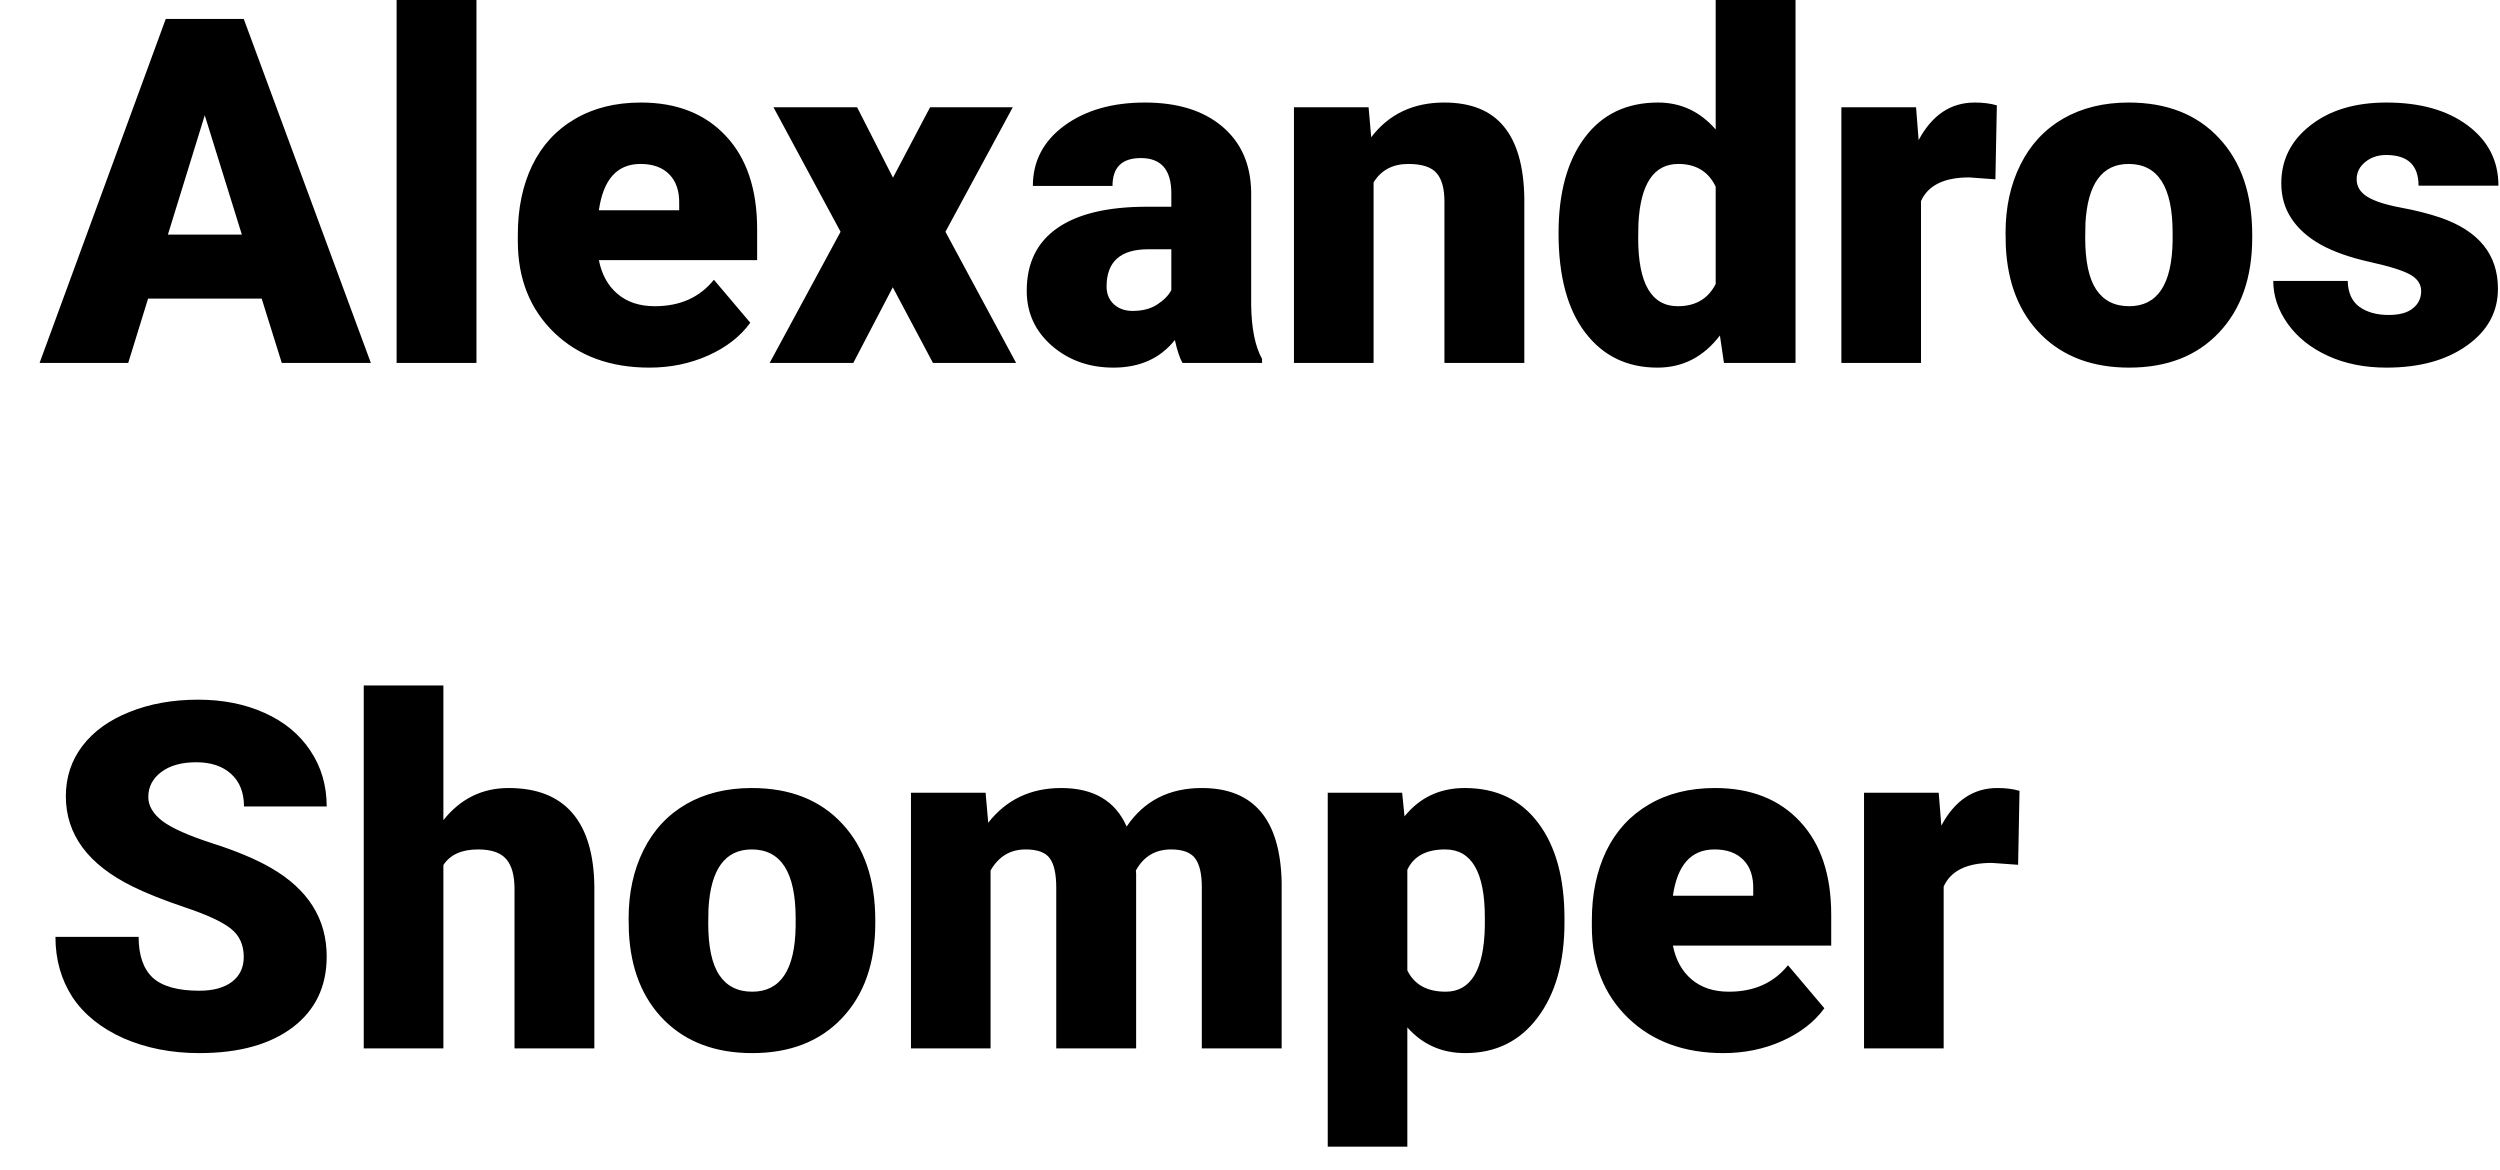
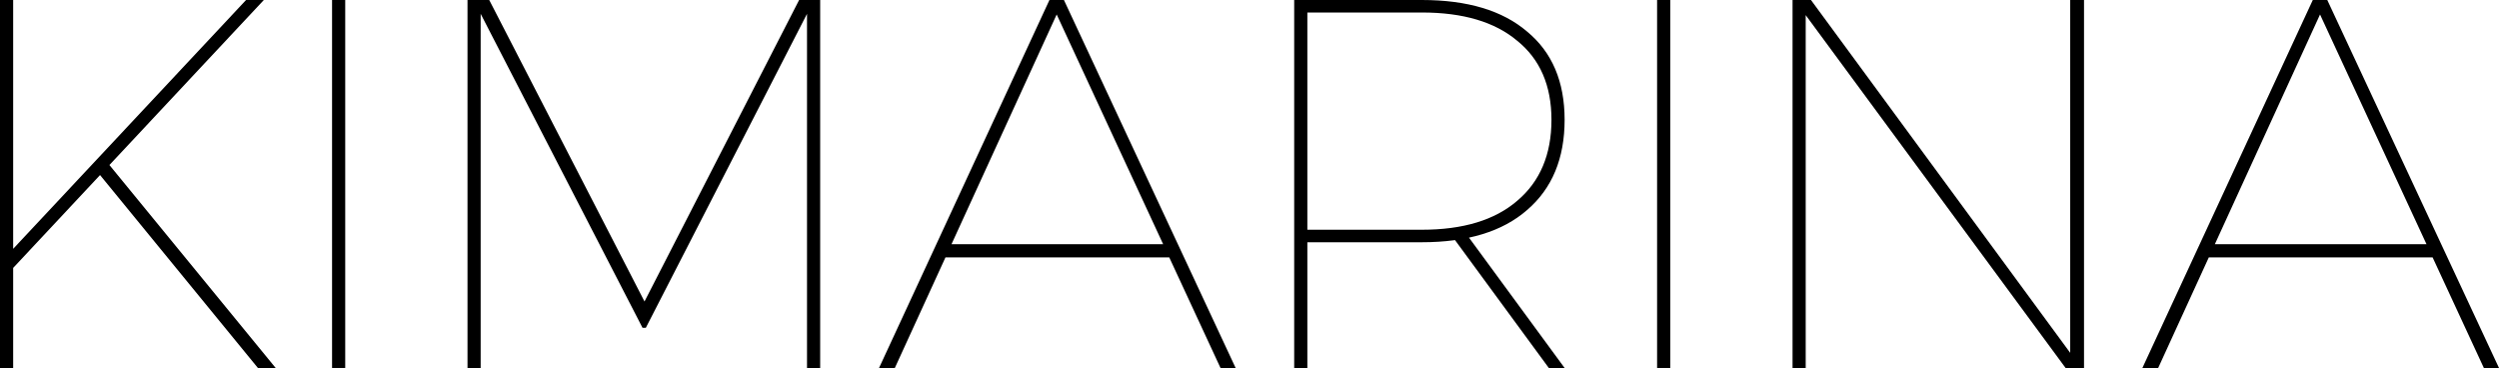
- <svg xmlns="http://www.w3.org/2000/svg" width="62" height="29" viewBox="0 0 62 29" fill="none">
-   <path d="M6.49 7.406H3.672L3.18 9H0.982L4.111 0.469H6.045L9.197 9H6.988L6.49 7.406ZM4.164 5.818H5.998L5.078 2.859L4.164 5.818ZM11.816 9H9.836V0H11.816V9ZM16.105 9.117C15.133 9.117 14.346 8.828 13.744 8.25C13.143 7.668 12.842 6.912 12.842 5.982V5.818C12.842 5.17 12.961 4.598 13.199 4.102C13.441 3.605 13.793 3.223 14.254 2.953C14.715 2.68 15.262 2.543 15.895 2.543C16.785 2.543 17.488 2.82 18.004 3.375C18.52 3.926 18.777 4.695 18.777 5.684V6.451H14.852C14.922 6.807 15.076 7.086 15.315 7.289C15.553 7.492 15.861 7.594 16.24 7.594C16.865 7.594 17.354 7.375 17.705 6.938L18.607 8.004C18.361 8.344 18.012 8.615 17.559 8.818C17.109 9.018 16.625 9.117 16.105 9.117ZM15.883 4.066C15.305 4.066 14.961 4.449 14.852 5.215H16.844V5.062C16.852 4.746 16.771 4.502 16.604 4.33C16.436 4.154 16.195 4.066 15.883 4.066ZM22.146 4.406L23.066 2.66H25.117L23.447 5.748L25.199 9H23.137L22.141 7.125L21.162 9H19.088L20.846 5.748L19.182 2.66H21.256L22.146 4.406ZM29.324 9C29.254 8.871 29.191 8.682 29.137 8.432C28.773 8.889 28.266 9.117 27.613 9.117C27.016 9.117 26.508 8.938 26.09 8.578C25.672 8.215 25.463 7.76 25.463 7.213C25.463 6.525 25.717 6.006 26.225 5.654C26.732 5.303 27.471 5.127 28.439 5.127H29.049V4.793C29.049 4.211 28.797 3.92 28.293 3.92C27.824 3.92 27.59 4.15 27.59 4.611H25.615C25.615 3.998 25.875 3.5 26.395 3.117C26.918 2.734 27.584 2.543 28.393 2.543C29.201 2.543 29.84 2.74 30.309 3.135C30.777 3.529 31.018 4.07 31.029 4.758V7.564C31.037 8.146 31.127 8.592 31.299 8.9V9H29.324ZM28.088 7.711C28.334 7.711 28.537 7.658 28.697 7.553C28.861 7.447 28.979 7.328 29.049 7.195V6.182H28.475C27.787 6.182 27.443 6.49 27.443 7.107C27.443 7.287 27.504 7.434 27.625 7.547C27.746 7.656 27.9 7.711 28.088 7.711ZM33.941 2.66L34.006 3.404C34.443 2.83 35.047 2.543 35.816 2.543C36.477 2.543 36.969 2.74 37.293 3.135C37.621 3.529 37.791 4.123 37.803 4.916V9H35.822V4.998C35.822 4.678 35.758 4.443 35.629 4.295C35.5 4.143 35.266 4.066 34.926 4.066C34.539 4.066 34.252 4.219 34.065 4.523V9H32.09V2.66H33.941ZM38.652 5.783C38.652 4.779 38.869 3.988 39.303 3.41C39.736 2.832 40.342 2.543 41.119 2.543C41.685 2.543 42.162 2.766 42.549 3.211V0H44.529V9H42.754L42.654 8.32C42.248 8.852 41.732 9.117 41.107 9.117C40.353 9.117 39.756 8.828 39.315 8.25C38.873 7.672 38.652 6.85 38.652 5.783ZM40.627 5.906C40.627 7.031 40.955 7.594 41.611 7.594C42.049 7.594 42.361 7.41 42.549 7.043V4.629C42.369 4.254 42.06 4.066 41.623 4.066C41.014 4.066 40.684 4.559 40.633 5.543L40.627 5.906ZM49.486 4.447L48.836 4.4C48.215 4.4 47.816 4.596 47.641 4.986V9H45.666V2.66H47.518L47.582 3.475C47.914 2.854 48.377 2.543 48.971 2.543C49.182 2.543 49.365 2.566 49.522 2.613L49.486 4.447ZM49.738 5.771C49.738 5.139 49.861 4.576 50.107 4.084C50.353 3.588 50.707 3.207 51.168 2.941C51.629 2.676 52.17 2.543 52.791 2.543C53.74 2.543 54.488 2.838 55.035 3.428C55.582 4.014 55.855 4.812 55.855 5.824V5.895C55.855 6.883 55.58 7.668 55.029 8.25C54.482 8.828 53.74 9.117 52.803 9.117C51.9 9.117 51.176 8.848 50.629 8.309C50.082 7.766 49.787 7.031 49.744 6.105L49.738 5.771ZM51.713 5.895C51.713 6.48 51.805 6.91 51.988 7.184C52.172 7.457 52.443 7.594 52.803 7.594C53.506 7.594 53.865 7.053 53.881 5.971V5.771C53.881 4.635 53.518 4.066 52.791 4.066C52.131 4.066 51.773 4.557 51.719 5.537L51.713 5.895ZM60.045 7.219C60.045 7.051 59.957 6.916 59.781 6.814C59.605 6.713 59.272 6.607 58.779 6.498C58.287 6.389 57.881 6.246 57.56 6.07C57.24 5.891 56.996 5.674 56.828 5.42C56.66 5.166 56.576 4.875 56.576 4.547C56.576 3.965 56.816 3.486 57.297 3.111C57.777 2.732 58.406 2.543 59.184 2.543C60.02 2.543 60.691 2.732 61.199 3.111C61.707 3.49 61.961 3.988 61.961 4.605H59.98C59.98 4.098 59.713 3.844 59.178 3.844C58.971 3.844 58.797 3.902 58.656 4.02C58.516 4.133 58.445 4.275 58.445 4.447C58.445 4.623 58.531 4.766 58.703 4.875C58.875 4.984 59.148 5.074 59.523 5.145C59.902 5.215 60.234 5.299 60.52 5.396C61.473 5.725 61.949 6.312 61.949 7.16C61.949 7.738 61.691 8.209 61.176 8.572C60.664 8.936 60 9.117 59.184 9.117C58.641 9.117 58.156 9.02 57.73 8.824C57.305 8.629 56.973 8.363 56.734 8.027C56.496 7.691 56.377 7.338 56.377 6.967H58.223C58.23 7.26 58.328 7.475 58.516 7.611C58.703 7.744 58.943 7.811 59.236 7.811C59.506 7.811 59.707 7.756 59.84 7.646C59.977 7.537 60.045 7.395 60.045 7.219ZM6.045 23.732C6.045 23.432 5.938 23.197 5.723 23.029C5.512 22.861 5.139 22.688 4.604 22.508C4.068 22.328 3.631 22.154 3.291 21.986C2.186 21.443 1.633 20.697 1.633 19.748C1.633 19.275 1.77 18.859 2.043 18.5C2.32 18.137 2.711 17.855 3.215 17.656C3.719 17.453 4.285 17.352 4.914 17.352C5.527 17.352 6.076 17.461 6.561 17.68C7.049 17.898 7.428 18.211 7.697 18.617C7.967 19.02 8.102 19.48 8.102 20H6.051C6.051 19.652 5.943 19.383 5.729 19.191C5.518 19 5.23 18.904 4.867 18.904C4.5 18.904 4.209 18.986 3.994 19.15C3.783 19.311 3.678 19.516 3.678 19.766C3.678 19.984 3.795 20.184 4.029 20.363C4.264 20.539 4.676 20.723 5.266 20.914C5.855 21.102 6.34 21.305 6.719 21.523C7.641 22.055 8.102 22.787 8.102 23.721C8.102 24.467 7.82 25.053 7.258 25.479C6.695 25.904 5.924 26.117 4.943 26.117C4.252 26.117 3.625 25.994 3.062 25.748C2.504 25.498 2.082 25.158 1.797 24.729C1.516 24.295 1.375 23.797 1.375 23.234H3.438C3.438 23.691 3.555 24.029 3.789 24.248C4.027 24.463 4.412 24.57 4.943 24.57C5.283 24.57 5.551 24.498 5.746 24.354C5.945 24.205 6.045 23.998 6.045 23.732ZM10.996 20.34C11.418 19.809 11.957 19.543 12.613 19.543C13.312 19.543 13.84 19.75 14.195 20.164C14.551 20.578 14.732 21.189 14.74 21.998V26H12.76V22.045C12.76 21.709 12.691 21.463 12.555 21.307C12.418 21.146 12.185 21.066 11.857 21.066C11.451 21.066 11.164 21.195 10.996 21.453V26H9.021V17H10.996V20.34ZM15.59 22.771C15.59 22.139 15.713 21.576 15.959 21.084C16.205 20.588 16.559 20.207 17.02 19.941C17.48 19.676 18.021 19.543 18.643 19.543C19.592 19.543 20.34 19.838 20.887 20.428C21.434 21.014 21.707 21.812 21.707 22.824V22.895C21.707 23.883 21.432 24.668 20.881 25.25C20.334 25.828 19.592 26.117 18.654 26.117C17.752 26.117 17.027 25.848 16.48 25.309C15.934 24.766 15.639 24.031 15.596 23.105L15.59 22.771ZM17.564 22.895C17.564 23.48 17.656 23.91 17.84 24.184C18.023 24.457 18.295 24.594 18.654 24.594C19.357 24.594 19.717 24.053 19.732 22.971V22.771C19.732 21.635 19.369 21.066 18.643 21.066C17.982 21.066 17.625 21.557 17.57 22.537L17.564 22.895ZM24.443 19.66L24.508 20.404C24.957 19.83 25.561 19.543 26.318 19.543C27.119 19.543 27.66 19.861 27.941 20.498C28.371 19.861 28.992 19.543 29.805 19.543C31.09 19.543 31.75 20.32 31.785 21.875V26H29.805V21.998C29.805 21.674 29.75 21.438 29.641 21.289C29.531 21.141 29.332 21.066 29.043 21.066C28.652 21.066 28.361 21.24 28.17 21.588L28.176 21.67V26H26.195V22.01C26.195 21.678 26.143 21.438 26.037 21.289C25.932 21.141 25.73 21.066 25.434 21.066C25.055 21.066 24.766 21.24 24.566 21.588V26H22.592V19.66H24.443ZM38.799 22.877C38.799 23.861 38.576 24.648 38.131 25.238C37.69 25.824 37.092 26.117 36.338 26.117C35.756 26.117 35.277 25.904 34.902 25.479V28.438H32.928V19.66H34.773L34.832 20.246C35.211 19.777 35.709 19.543 36.326 19.543C37.107 19.543 37.715 19.832 38.148 20.41C38.582 20.984 38.799 21.775 38.799 22.783V22.877ZM36.824 22.754C36.824 21.629 36.496 21.066 35.84 21.066C35.371 21.066 35.059 21.234 34.902 21.57V24.066C35.074 24.418 35.391 24.594 35.852 24.594C36.48 24.594 36.805 24.051 36.824 22.965V22.754ZM42.742 26.117C41.77 26.117 40.982 25.828 40.381 25.25C39.779 24.668 39.478 23.912 39.478 22.982V22.818C39.478 22.17 39.598 21.598 39.836 21.102C40.078 20.605 40.43 20.223 40.891 19.953C41.352 19.68 41.898 19.543 42.531 19.543C43.422 19.543 44.125 19.82 44.641 20.375C45.156 20.926 45.414 21.695 45.414 22.684V23.451H41.488C41.559 23.807 41.713 24.086 41.951 24.289C42.19 24.492 42.498 24.594 42.877 24.594C43.502 24.594 43.99 24.375 44.342 23.938L45.244 25.004C44.998 25.344 44.648 25.615 44.195 25.818C43.746 26.018 43.262 26.117 42.742 26.117ZM42.52 21.066C41.941 21.066 41.598 21.449 41.488 22.215H43.48V22.062C43.488 21.746 43.408 21.502 43.24 21.33C43.072 21.154 42.832 21.066 42.52 21.066ZM50.049 21.447L49.398 21.4C48.777 21.4 48.379 21.596 48.203 21.986V26H46.228V19.66H48.08L48.145 20.475C48.477 19.854 48.94 19.543 49.533 19.543C49.744 19.543 49.928 19.566 50.084 19.613L50.049 21.447Z" fill="black" />
+ <svg xmlns="http://www.w3.org/2000/svg" width="2439" height="359" viewBox="0 0 2439 359" fill="none">
+   <path d="M0 0H12.843V242.759L240.167 0H257.506L12.843 261.383V359H0V0ZM102.745 156.059L269.065 359H251.726L95.04 167.619L102.745 156.059Z" fill="black" />
+   <path d="M324.09 0H336.933V359H324.09V0Z" fill="black" />
+   <path d="M456.284 0H477.475L629.025 294.136L779.932 0H800.481V359H787.638V13.487L630.309 319.825H627.098L469.127 13.487V359H456.284V0Z" fill="black" />
+   <path d="M1024.25 0H1038.38L1205.98 359H1191.21L1031.31 14.129L873.341 359H857.929L1024.25 0ZM918.934 238.263H1144.33V251.107H918.934V238.263Z" fill="black" />
+   <path d="M1387.7 0C1432.22 0 1466.47 10.275 1490.45 30.826C1514.85 50.949 1527.05 79.635 1527.05 116.884C1527.05 154.561 1514.85 183.888 1490.45 204.868C1466.47 225.847 1432.22 236.336 1387.7 236.336H1275.96V359H1263.12V0H1387.7ZM1387.7 224.134C1427.94 224.134 1458.98 214.715 1480.81 195.877C1503.08 177.038 1514.21 150.707 1514.21 116.884C1514.21 83.488 1503.08 57.8 1480.81 39.818C1458.98 21.407 1427.94 12.202 1387.7 12.202H1275.96V224.134H1387.7ZM1415.96 228.63H1431.37L1527.05 359H1511.64L1415.96 228.63Z" fill="black" />
+   <path d="M1617.31 0H1630.16V359H1617.31V0Z" fill="black" />
+   <path d="M1749.51 0H1767.49L2020.5 344.229V0H2033.98V359H2016L1762.35 14.771V359H1749.51V0Z" fill="black" />
+   <path d="M2257.27 0H2271.4L2439 359H2424.23L2264.33 14.129L2106.36 359H2090.95L2257.27 0ZM2151.95 238.263H2377.35V251.107H2151.95V238.263Z" fill="black" />
</svg>
